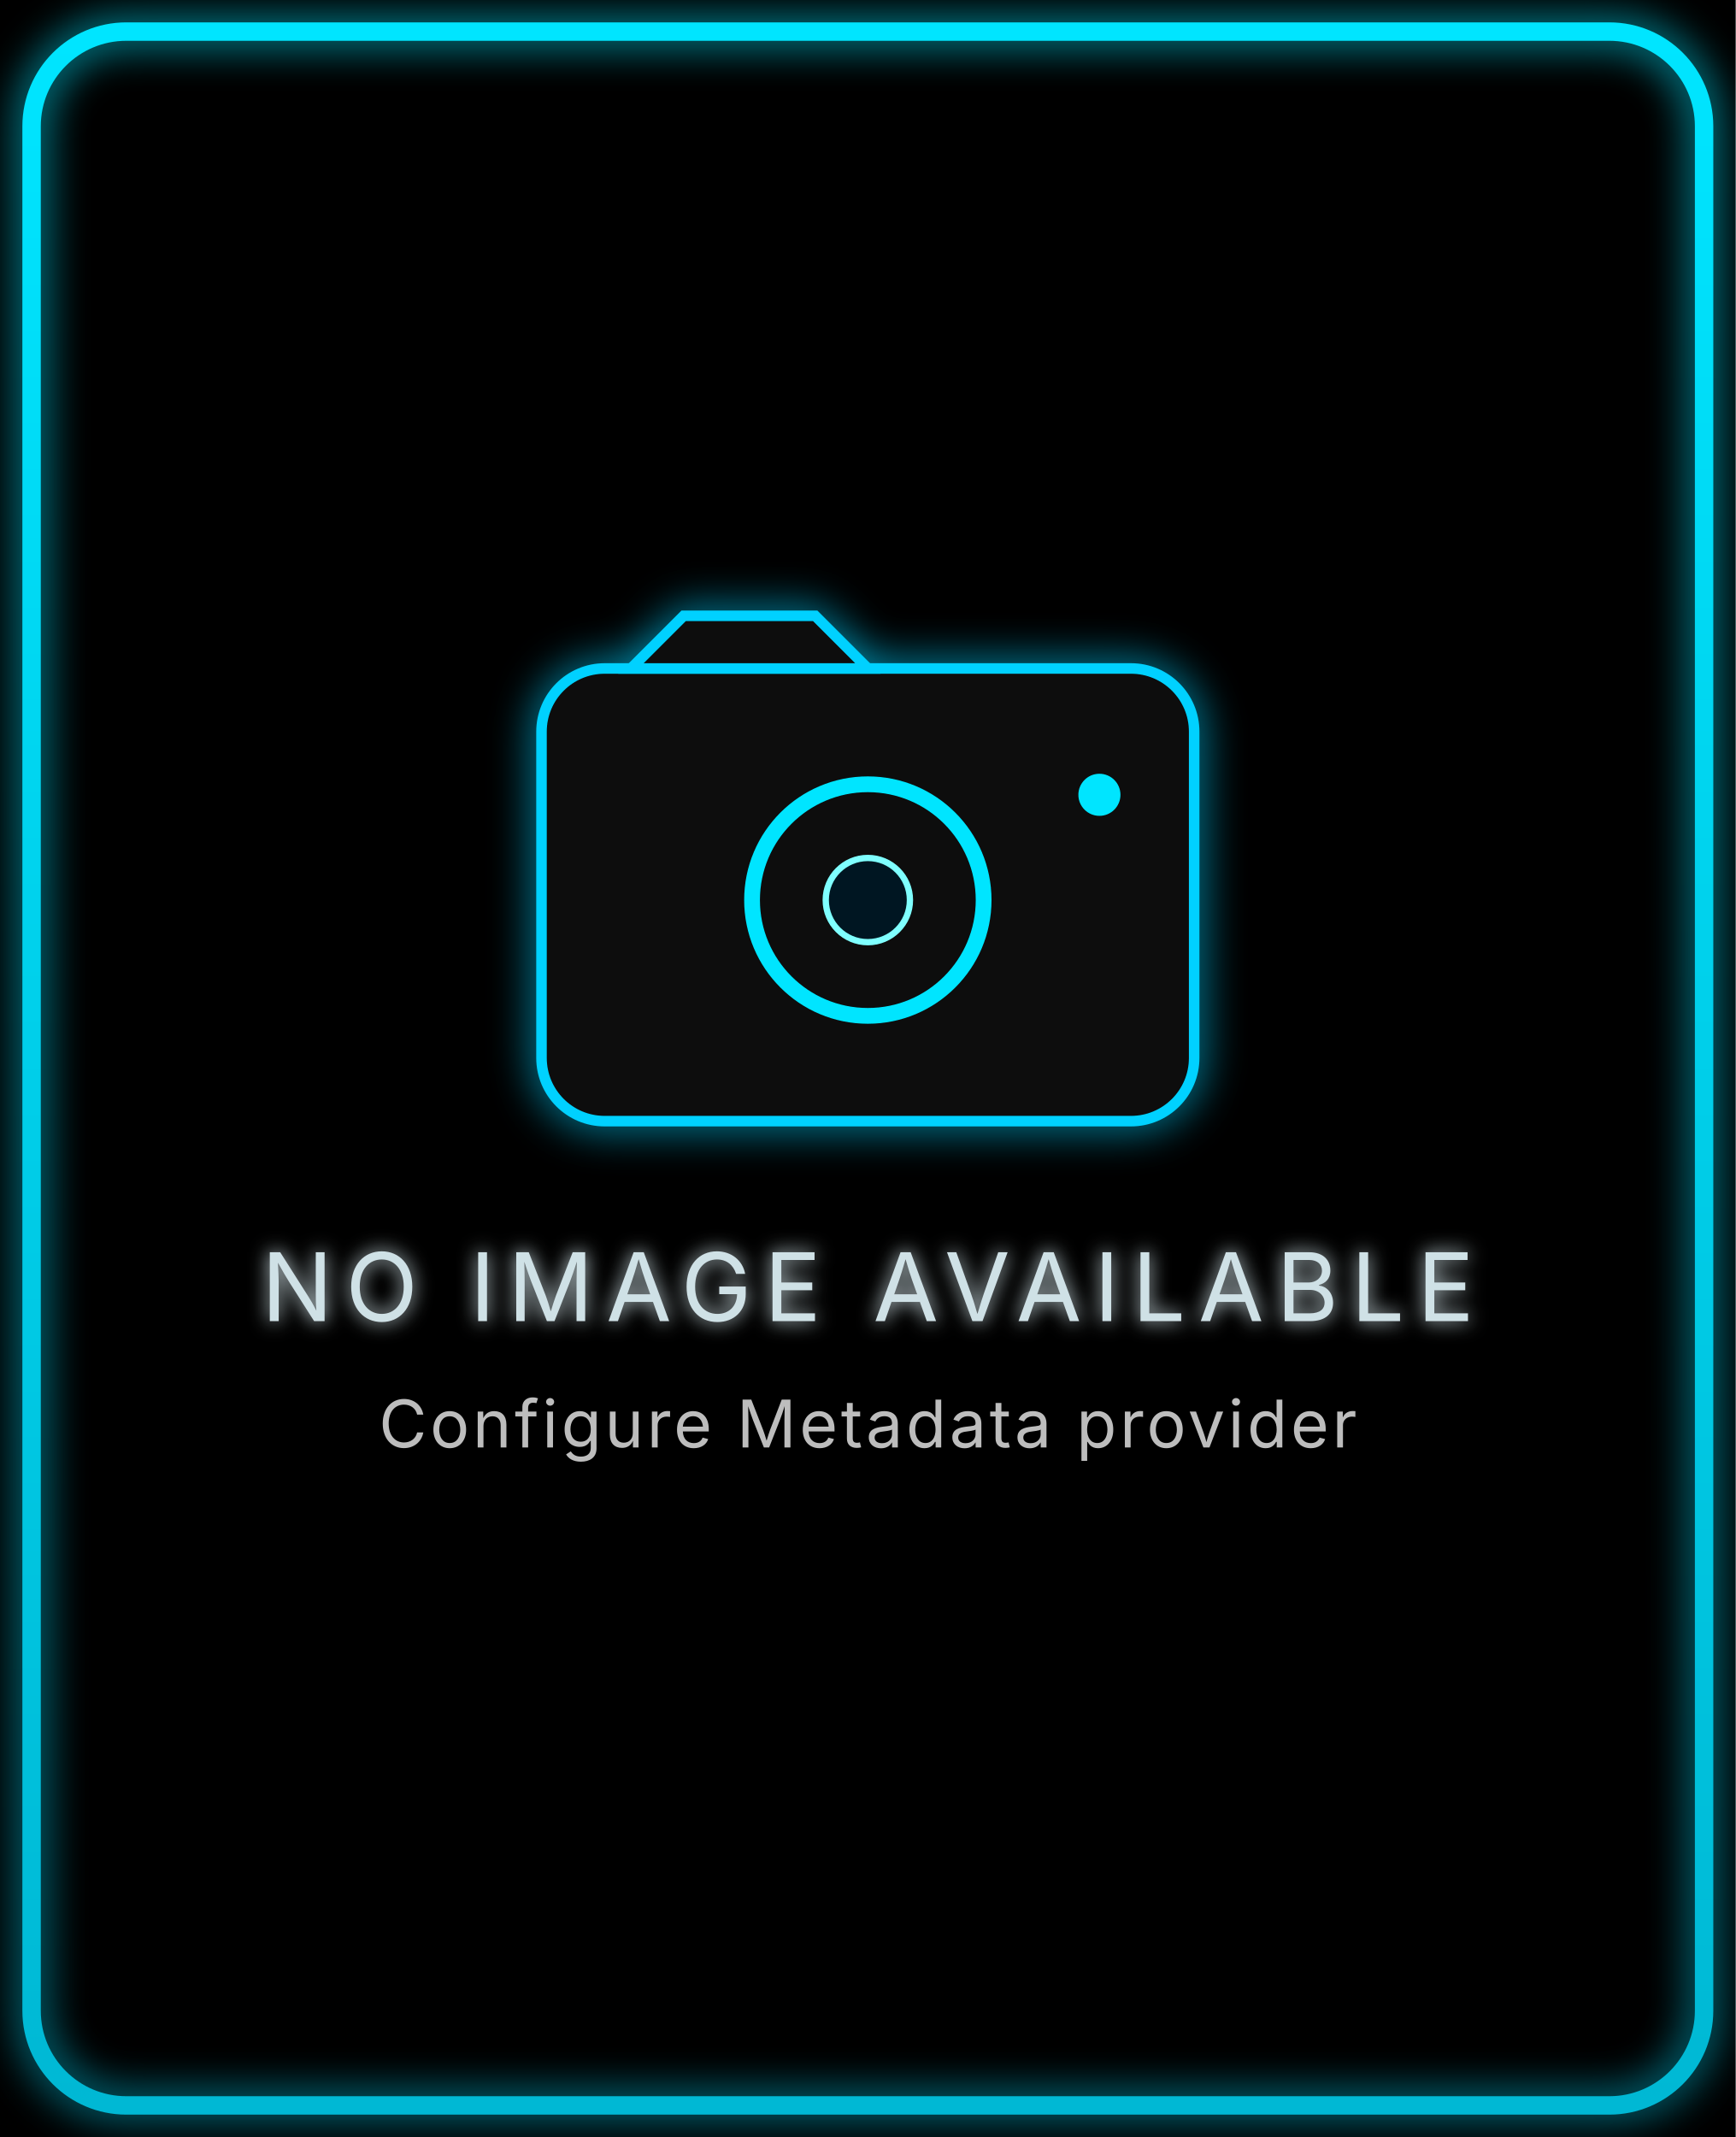
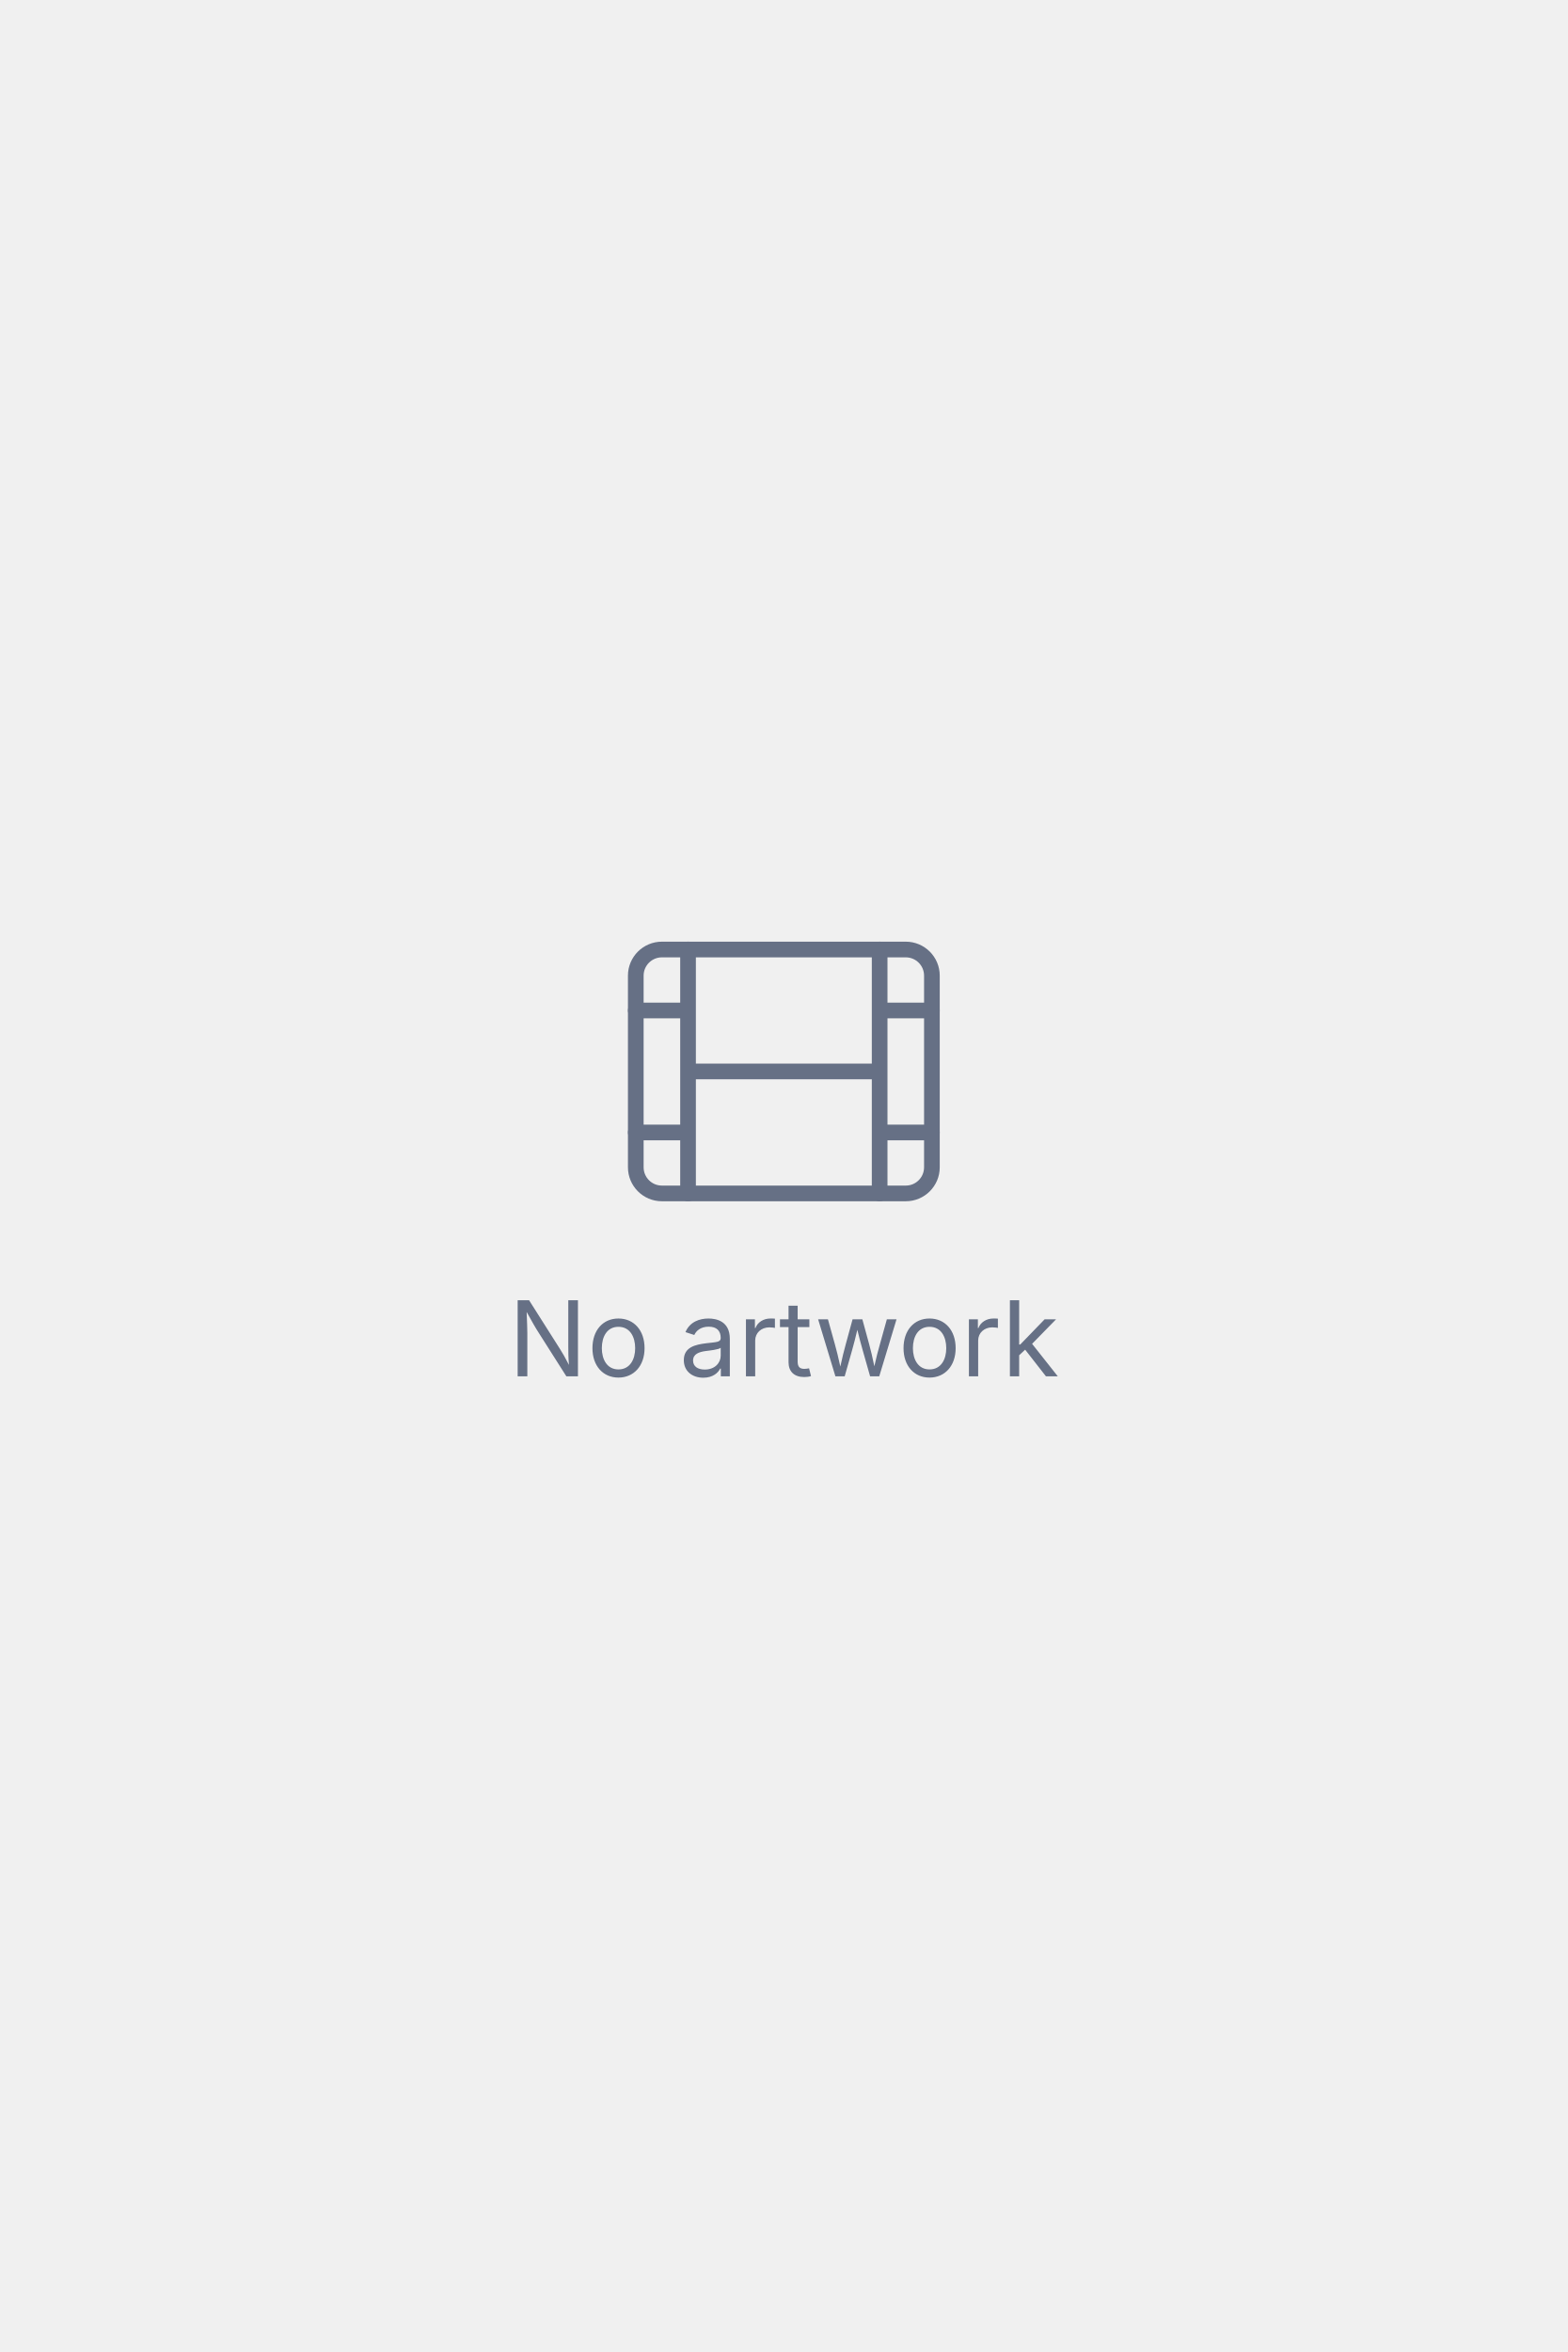
- <svg xmlns="http://www.w3.org/2000/svg" width="329.778" height="406.007" viewBox="0 0 329.778 406.007" role="img" aria-label="No image available">
-   <defs>
-     <filter id="glow" x="-50%" y="-50%" width="200%" height="200%">
-       <feGaussianBlur stdDeviation="4" result="blur" />
-       <feMerge>
-         <feMergeNode in="blur" />
-         <feMergeNode in="SourceGraphic" />
-       </feMerge>
-     </filter>
-     <filter id="textGlow" x="-50%" y="-50%" width="200%" height="200%">
-       <feGaussianBlur stdDeviation="1.8" result="tBlur" />
-       <feMerge>
-         <feMergeNode in="tBlur" />
-         <feMergeNode in="SourceGraphic" />
-       </feMerge>
-     </filter>
-     <linearGradient id="borderGrad" x1="0" y1="0" x2="0" y2="1">
-       <stop offset="0%" stop-color="#00e5ff" />
-       <stop offset="100%" stop-color="#00b8d4" />
-     </linearGradient>
-   </defs>
-   <rect x="0" y="0" width="329.778" height="406.007" fill="#000000" />
-   <rect x="6" y="6" width="317.778" height="394.007" rx="18" ry="18" fill="none" stroke="url(#borderGrad)" stroke-width="3.5" filter="url(#glow)" />
-   <g transform="translate(164.889, 165.0037)" filter="url(#glow)">
-     <rect x="-62" y="-38" width="124" height="86" rx="12" fill="#0a0a0a" stroke="#00d1ff" stroke-width="2" />
-     <path d="M -35 -48 L -10 -48 L 0 -38 L -45 -38 Z" fill="#0a0a0a" stroke="#00d1ff" stroke-width="2" />
-     <circle cx="0" cy="6" r="22" fill="none" stroke="#00e5ff" stroke-width="3" />
-     <circle cx="0" cy="6" r="8" fill="#001921" stroke="#7fffff" stroke-width="1.2" />
-     <circle cx="44" cy="-14" r="4" fill="#00e5ff" />
+ <svg xmlns="http://www.w3.org/2000/svg" width="180" height="270" viewBox="0 0 180 270" role="img" aria-labelledby="title">
+   <style>
+     svg { color: #667085; }
+     @media (prefers-color-scheme: dark) { svg { color: #a6adc0; } }
+   </style>
+   <g fill="none" stroke="currentColor" stroke-width="1.8" stroke-linecap="round" stroke-linejoin="round">
+     <rect x="73" y="109" width="34" height="28" rx="3" />
+     <path d="M79 109v28m22-28v28m-22-14h22m-28-7h6m-6 14h6m22-14h6m-6 14h6" />
  </g>
-   <text x="50%" y="251.004" text-anchor="middle" font-family="Inter, system-ui, Segoe UI, Roboto, Helvetica, Arial, sans-serif" font-size="18" letter-spacing="2.4" fill="#e6f9ff" opacity="0.9" filter="url(#textGlow)">
-     NO IMAGE AVAILABLE
-   </text>
-   <text x="50%" y="275.004" text-anchor="middle" font-family="Inter, system-ui, Segoe UI, Roboto, Helvetica, Arial, sans-serif" font-size="12.5" letter-spacing="0.6" fill="#ffffff" opacity="0.74">
-     Configure Metadata provider
-   </text>
+   <text x="90" y="158" fill="currentColor" text-anchor="middle" font-family="system-ui, -apple-system, Segoe UI, sans-serif" font-size="12">No artwork</text>
</svg>
